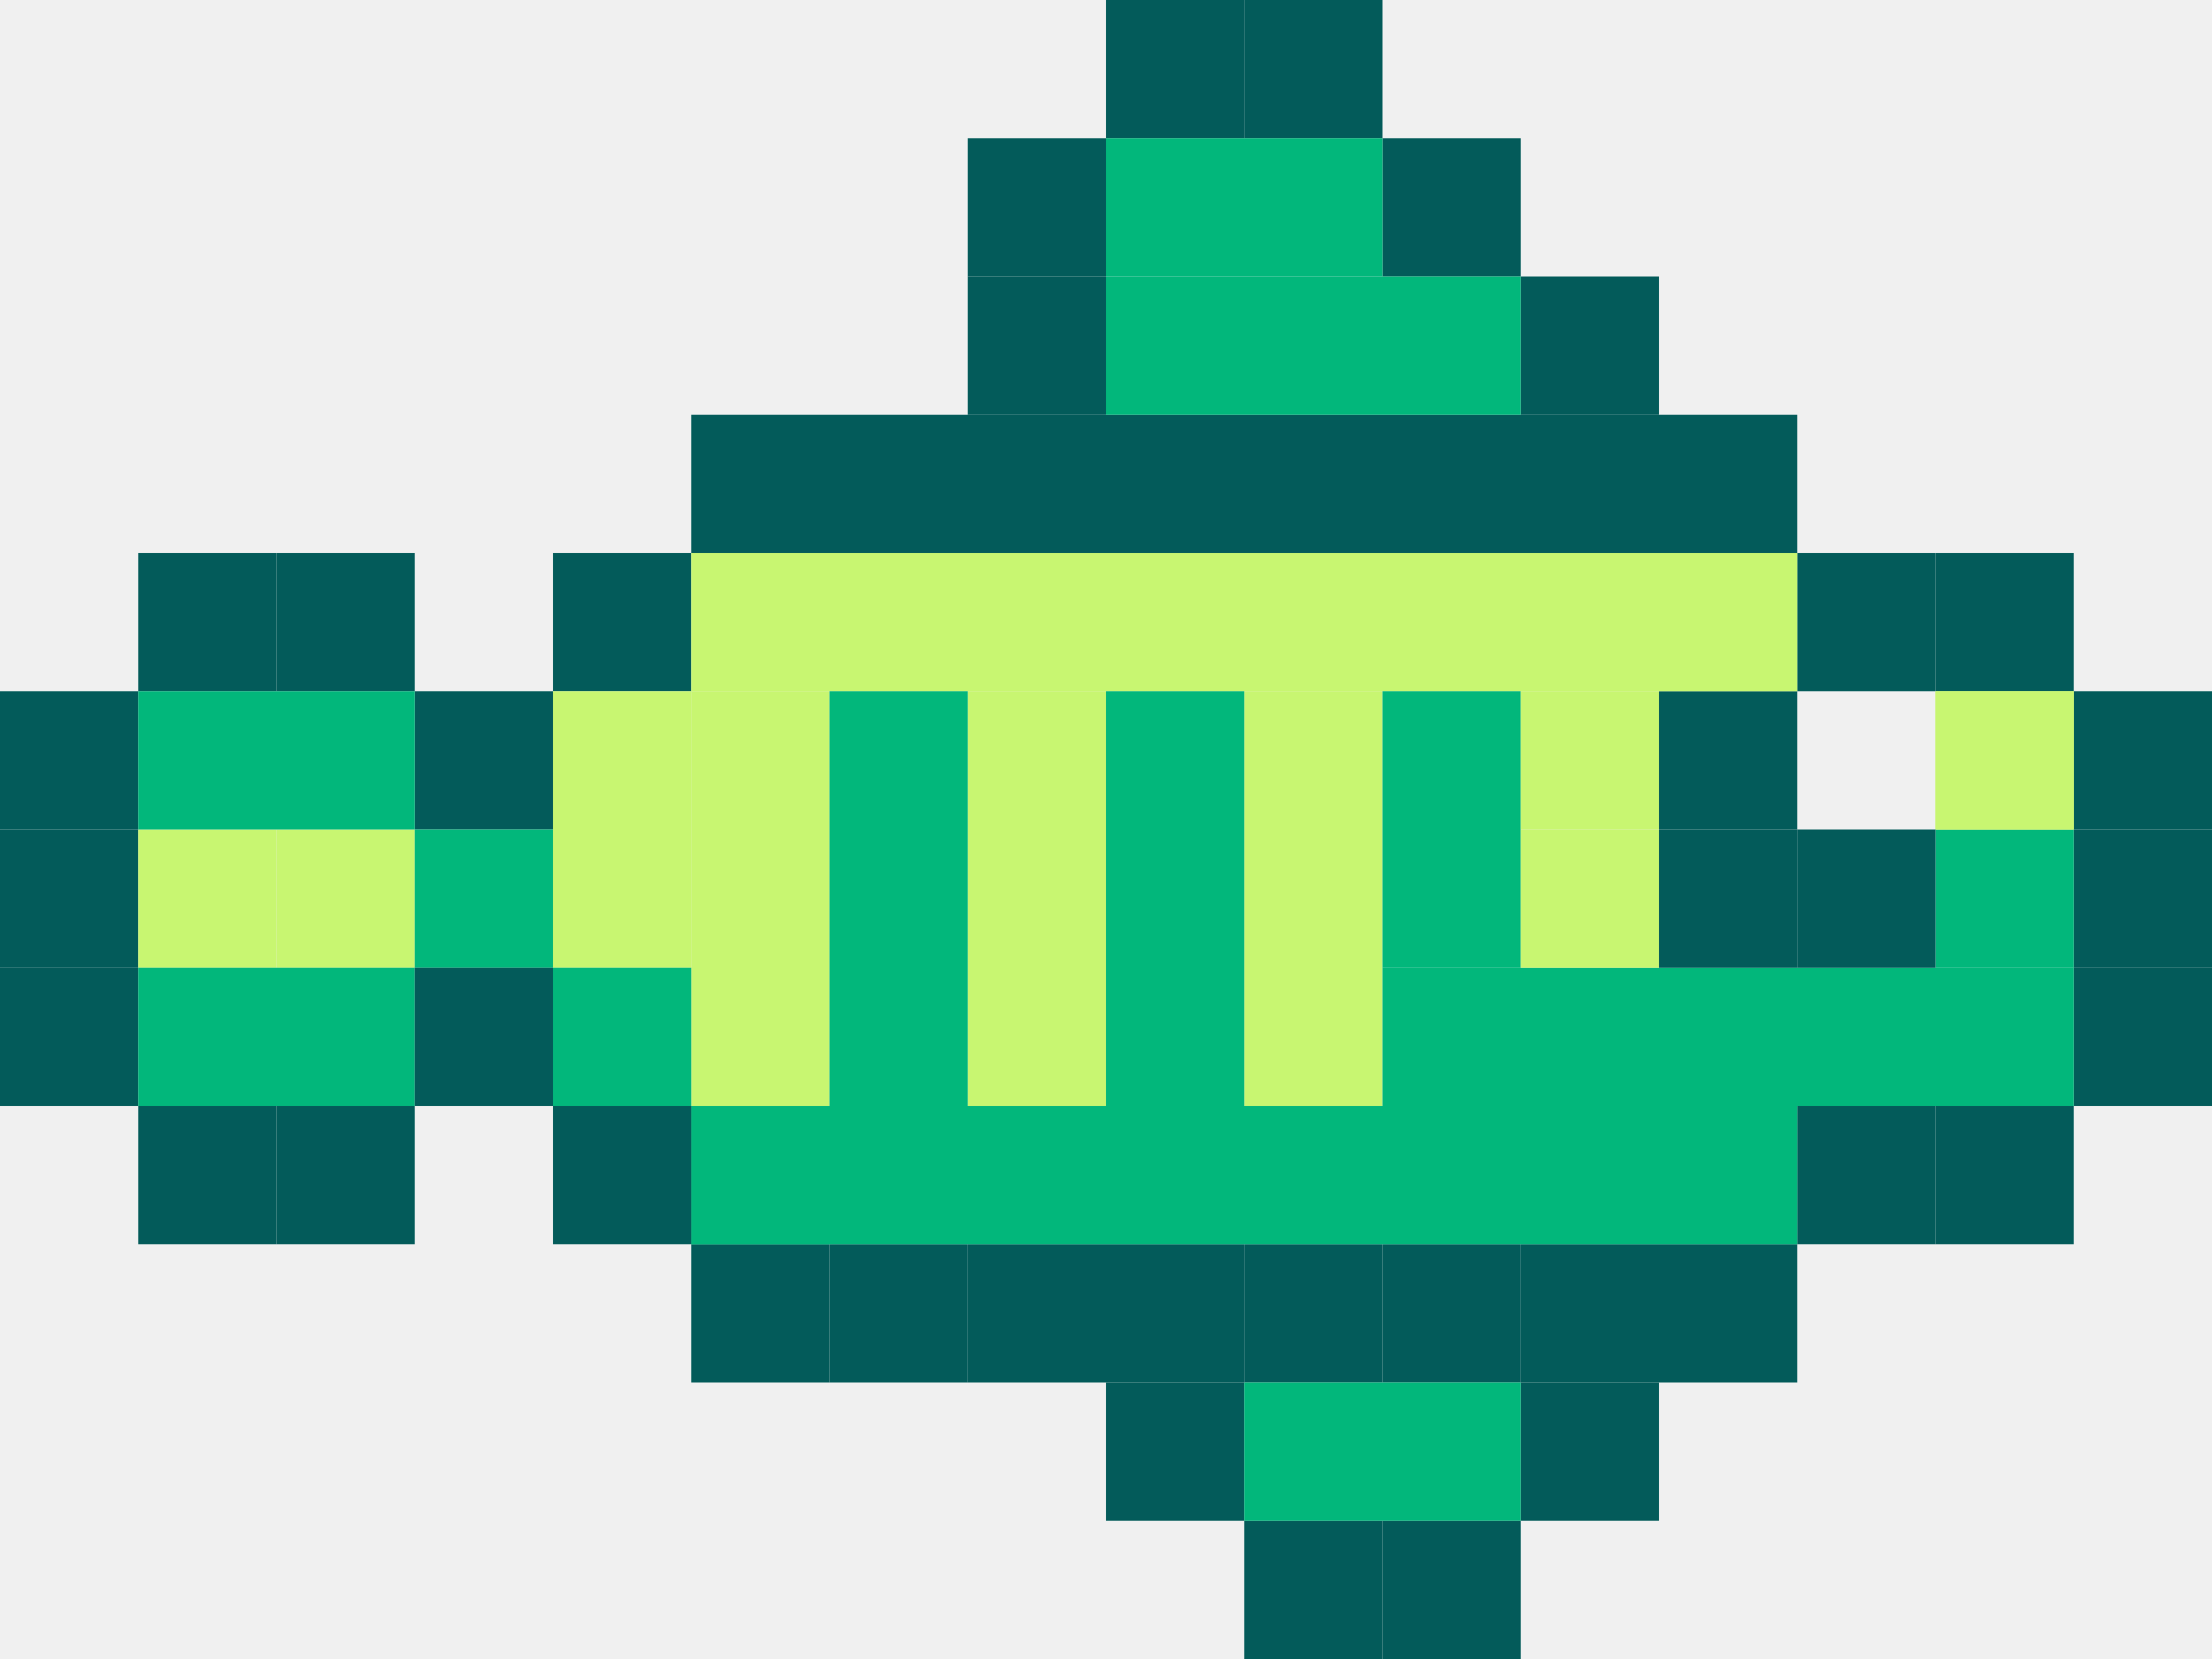
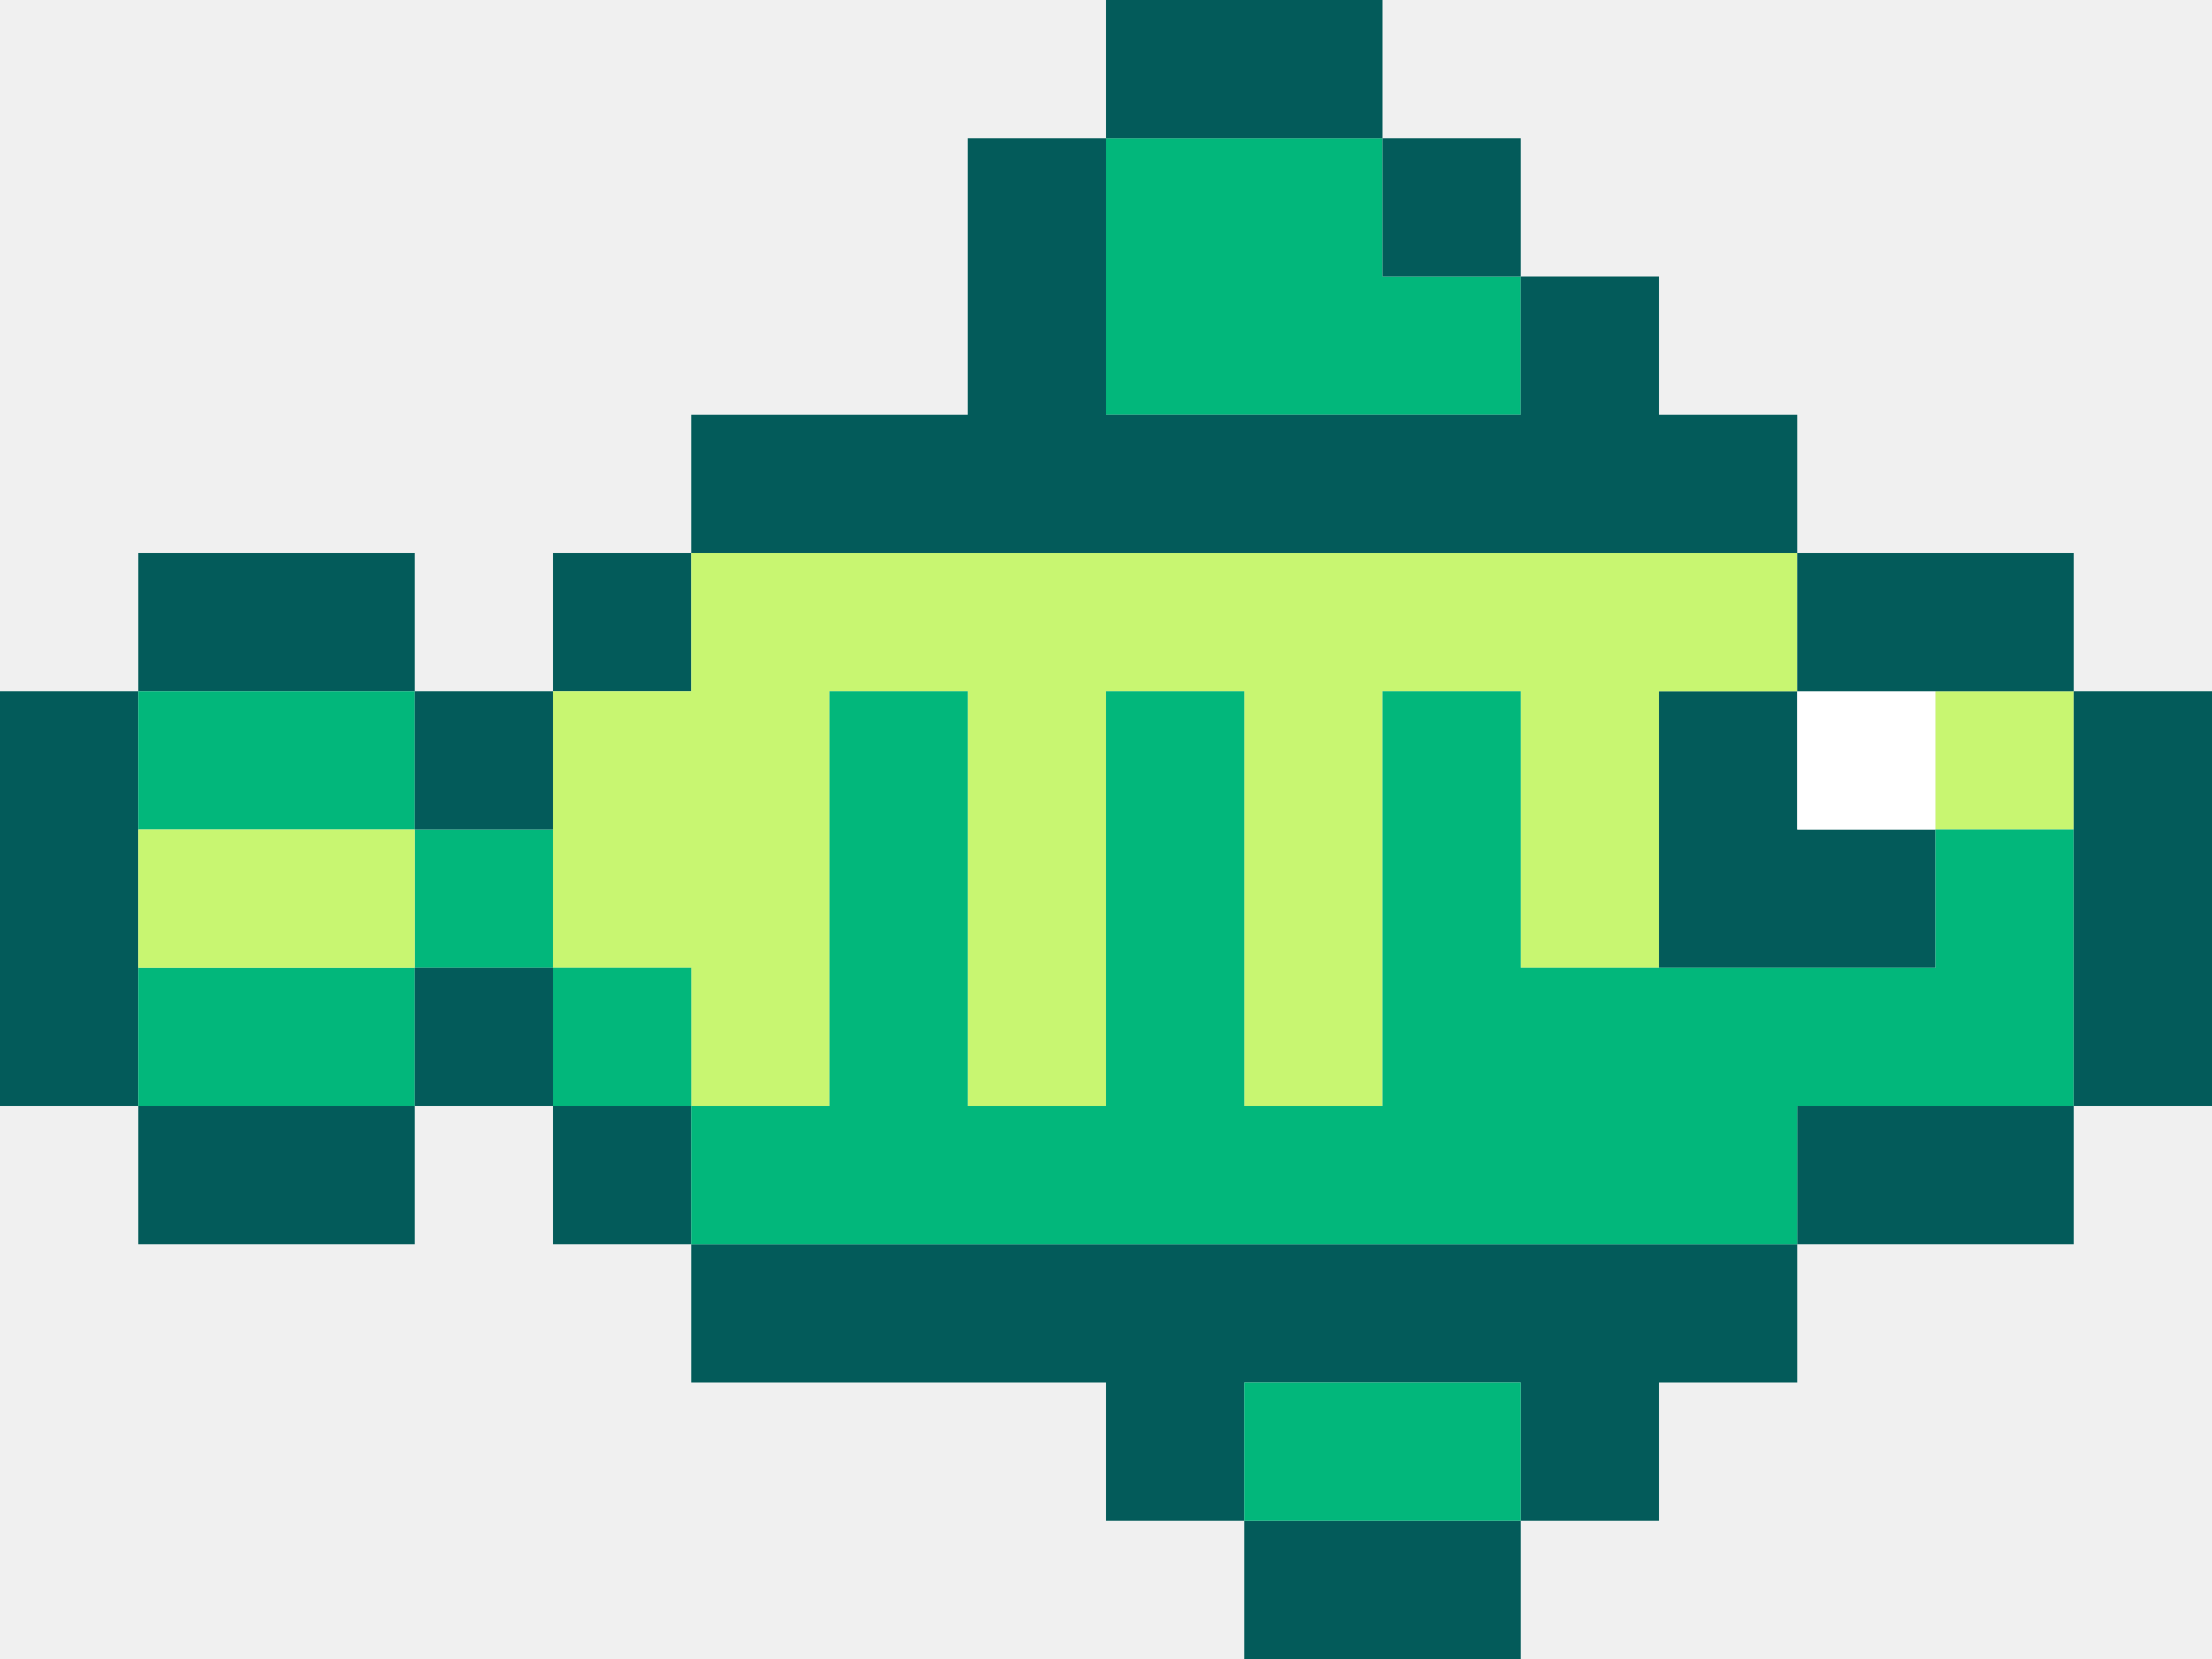
<svg xmlns="http://www.w3.org/2000/svg" viewBox="0 0 16 12" fill="none">
-   <rect y="6" width="1" height="1" fill="#035B5A" />
-   <rect y="7" width="1" height="1" fill="#035B5A" />
-   <path d="M0 5H1V6H0V5Z" fill="#035B5A" />
-   <path d="M1 4H2V5H1V4Z" fill="#035B5A" />
-   <path d="M2 4H3V5H2V4Z" fill="#035B5A" />
-   <path d="M3 5H4V6H3V5Z" fill="#035B5A" />
-   <path d="M4 4H5V5H4V4Z" fill="#035B5A" />
-   <path d="M5 3H13V4H5V3Z" fill="#035B5A" />
-   <path d="M7 2H8V3H7V2Z" fill="#035B5A" />
-   <path d="M7 1H8V2H7V1Z" fill="#035B5A" />
-   <path d="M8 0H9V1H8V0Z" fill="#035B5A" />
-   <path d="M9 0H10V1H9V0Z" fill="#035B5A" />
-   <path d="M10 1H11V2H10V1Z" fill="#035B5A" />
-   <path d="M11 2H12V3H11V2Z" fill="#035B5A" />
-   <path d="M13 4H14V5H13V4Z" fill="#035B5A" />
-   <path d="M14 4H15V5H14V4Z" fill="#035B5A" />
-   <path d="M15 5H16V6H15V5Z" fill="#035B5A" />
-   <path d="M15 6H16V7H15V6Z" fill="#035B5A" />
-   <path d="M15 7H16V8H15V7Z" fill="#035B5A" />
-   <path d="M14 8H15V9H14V8Z" fill="#035B5A" />
-   <path d="M13 8H14V9H13V8Z" fill="#035B5A" />
-   <path d="M12 9H13V10H12V9Z" fill="#035B5A" />
-   <path d="M11 9H12V10H11V9Z" fill="#035B5A" />
-   <path d="M11 10H12V11H11V10Z" fill="#035B5A" />
-   <path d="M10 11H11V12H10V11Z" fill="#035B5A" />
-   <path d="M9 11H10V12H9V11Z" fill="#035B5A" />
-   <path d="M8 10H9V11H8V10Z" fill="#035B5A" />
-   <path d="M8 9H9V10H8V9Z" fill="#035B5A" />
-   <path d="M9 9H10V10H9V9Z" fill="#035B5A" />
-   <path d="M10 9H11V10H10V9Z" fill="#035B5A" />
-   <path d="M7 9H8V10H7V9Z" fill="#035B5A" />
-   <path d="M6 9H7V10H6V9Z" fill="#035B5A" />
-   <path d="M5 9H6V10H5V9Z" fill="#035B5A" />
-   <path d="M2 8H3V9H2V8Z" fill="#035B5A" />
-   <path d="M1 8H2V9H1V8Z" fill="#035B5A" />
-   <path d="M12 5H13V6H12V5Z" fill="#035B5A" />
-   <path d="M1 6H2V7H1V6Z" fill="#C8F671" />
-   <path d="M2 6H3V7H2V6Z" fill="#C8F671" />
-   <path d="M5 4H13V5H5V4Z" fill="#C8F671" />
-   <path d="M7 5H8V8H7V5Z" fill="#C8F671" />
-   <path d="M5 5H6V8H5V5Z" fill="#C8F671" />
-   <path d="M4 5H5V7H4V5Z" fill="#C8F671" />
-   <path d="M9 5H10V8H9V5Z" fill="#C8F671" />
-   <path d="M1 5H3V6H1V5Z" fill="#02B77B" />
-   <path d="M1 7H3V8H1V7Z" fill="#02B77B" />
-   <path d="M3 6H4V7H3V6Z" fill="#02B77B" />
-   <path d="M4 7H5V8H4V7Z" fill="#02B77B" />
-   <path d="M5 8H6V9H5V8Z" fill="#02B77B" />
-   <path d="M5 8H13V9H5V8Z" fill="#02B77B" />
-   <path d="M10 7H15V8H10V7Z" fill="#02B77B" />
-   <path d="M10 5H11V7H10V5Z" fill="#02B77B" />
-   <path d="M8 5H9V8H8V5Z" fill="#02B77B" />
-   <path d="M6 5H7V8H6V5Z" fill="#02B77B" />
-   <path d="M8 1H10V2H8V1Z" fill="#02B77B" />
-   <path d="M8 2H11V3H8V2Z" fill="#02B77B" />
-   <path d="M9 10H11V11H9V10Z" fill="#02B77B" />
-   <path d="M14 6H15V7H14V6Z" fill="#02B77B" />
-   <path d="M11 6H12V7H11V6Z" fill="#C8F671" />
-   <path d="M11 5H12V6H11V5Z" fill="#C8F671" />
-   <path d="M15 5H14V6H15V5Z" fill="#C8F671" />
-   <path d="M15 5H14V6H15V5Z" fill="#C8F671" />
-   <path d="M12 6H13V7H12V6Z" fill="#035B5A" />
-   <path d="M13 6H14V7H13V6Z" fill="#035B5A" />
-   <path d="M3 7H4V8H3V7Z" fill="#035B5A" />
-   <path d="M4 8H5V9H4V8Z" fill="#035B5A" />
+   <path d="M1 4V5H3V4H1Z" fill="#035B5A" />
+   <path d="M0 8H1V7V6V5H0V8Z" fill="#035B5A" />
+   <path d="M3 9V8H1V9H3Z" fill="#035B5A" />
+   <path d="M3 7H4V6H3V7Z" fill="#02B77B" />
+   <path d="M1 8H3V7H1V8Z" fill="#02B77B" />
+   <path d="M3 5H1V6H3V5Z" fill="#02B77B" />
+   <path d="M8 1V3H11V2H10V1H8Z" fill="#02B77B" />
+   <path d="M5 3V4H13V3H12V2H11V3H8V1H7V3H5Z" fill="#035B5A" />
+   <path d="M8 0V1H10V0H8Z" fill="#035B5A" />
+   <path d="M11 1H10V2H11V1Z" fill="#035B5A" />
+   <path d="M9 11V12H11V11H9Z" fill="#035B5A" />
+   <path d="M5 9V10H8V11H9V10H11V11H12V10H13V9H5Z" fill="#035B5A" />
+   <path d="M13 9H15V8H13V9Z" fill="#035B5A" />
+   <path d="M5 8H4V9H5V8Z" fill="#035B5A" />
+   <path d="M3 7V8H4V7H3Z" fill="#035B5A" />
+   <path d="M4 4V5H5V4H4Z" fill="#035B5A" />
+   <path d="M3 5V6H4V5H3Z" fill="#035B5A" />
+   <path d="M13 5H12V7H14V6H13V5Z" fill="#035B5A" />
+   <path d="M13 6H14V5H13V6Z" fill="white" />
+   <path d="M14 6H15V5H14V6Z" fill="#C8F671" />
+   <path fill-rule="evenodd" clip-rule="evenodd" d="M4 7V6V5H5V4H13V5H12V7H11V5H10V8H9V5H8V8H7V5H6V8H5V7H4Z" fill="#C8F671" />
+   <path d="M15 5V4H13V5H14H15Z" fill="#035B5A" />
+   <path fill-rule="evenodd" clip-rule="evenodd" d="M5 9V8H6V5H7V8H8V5H9V8H10V5H11V7H12H14V6H15V8H13V9H5Z" fill="#02B77B" />
+   <path d="M15 8H16V5H15V6V8Z" fill="#035B5A" />
+   <path d="M9 10V11H11V10H9Z" fill="#02B77B" />
+   <path d="M5 7H4V8H5V7Z" fill="#02B77B" />
+   <path d="M3 6H1V7H3V6Z" fill="#C8F671" />
</svg>
